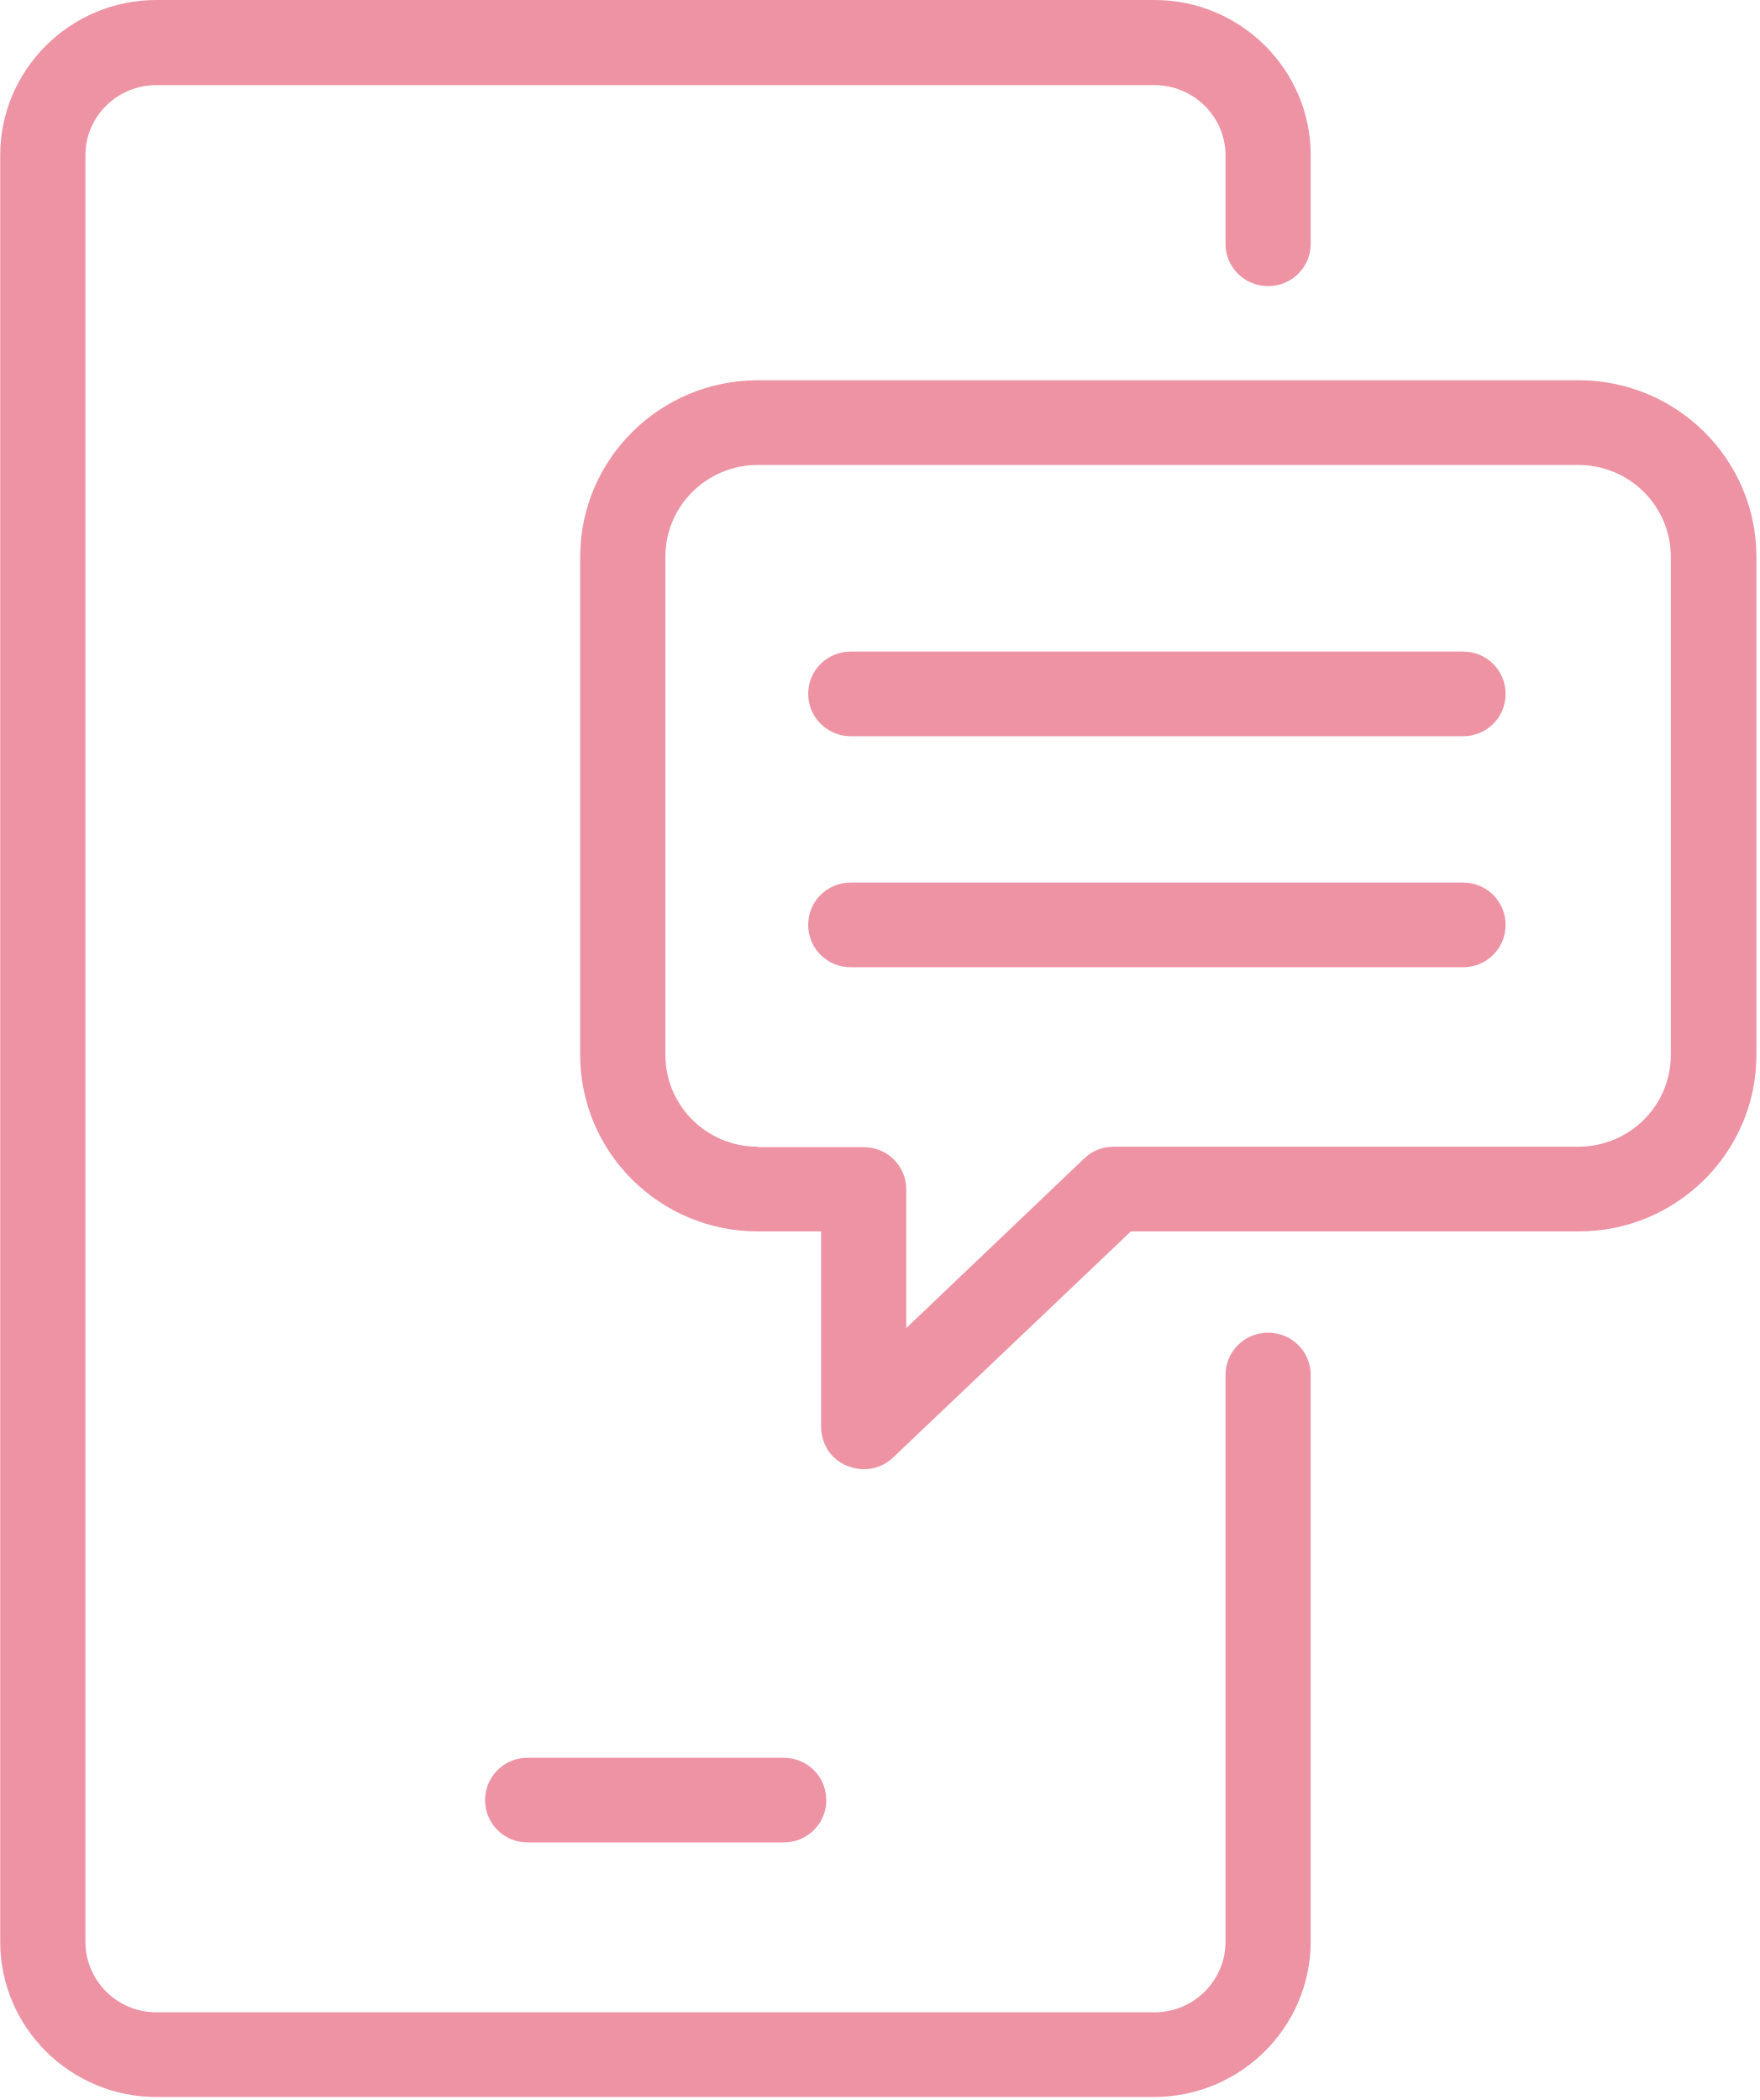
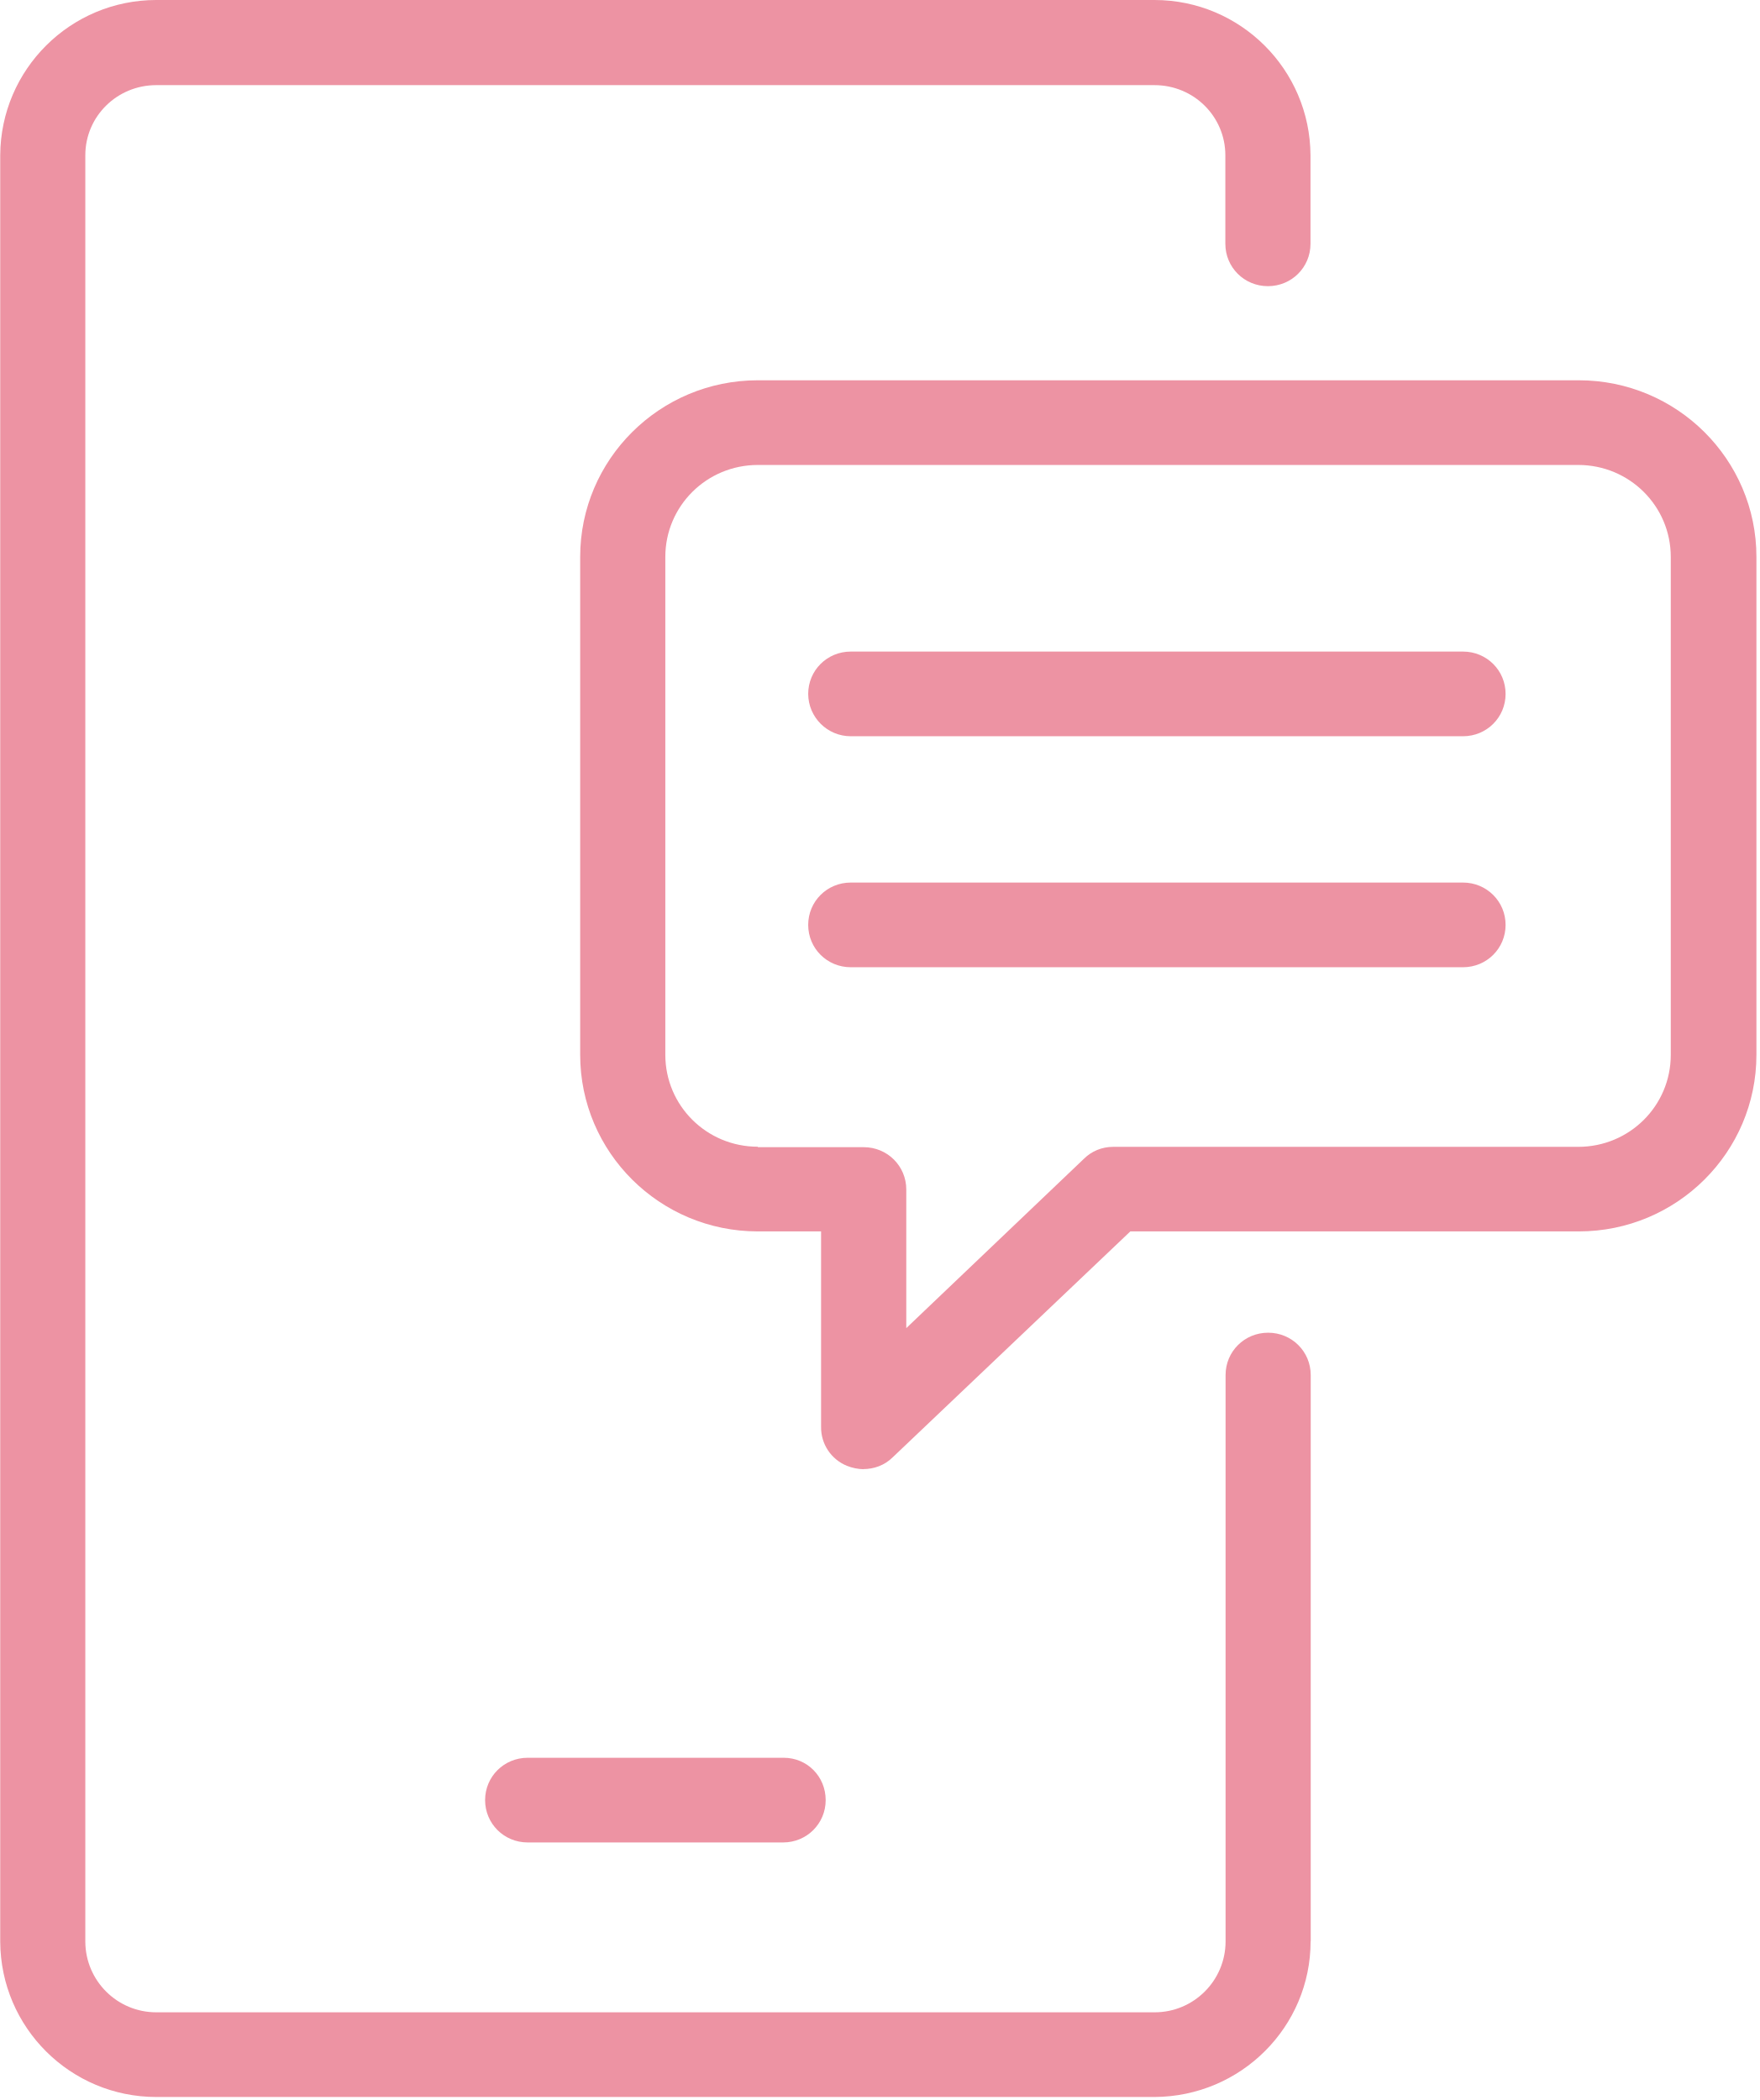
- <svg xmlns="http://www.w3.org/2000/svg" xmlns:xlink="http://www.w3.org/1999/xlink" width="31" height="37" viewBox="0 0 31 37" version="1.1">
-   <g id="Canvas" transform="translate(3 4275)">
-     <g id="smartphone (1)">
-       <g id="Shape">
-         <use xlink:href="#path0_fill" transform="translate(7.2209 -4268.3)" fill="#ED93A3" />
-       </g>
-       <g id="Shape">
-         <use xlink:href="#path1_fill" transform="translate(11.238 -4263.52)" fill="#ED93A3" />
-       </g>
-       <g id="Shape">
-         <use xlink:href="#path2_fill" transform="translate(11.238 -4259.45)" fill="#ED93A3" />
-       </g>
-       <g id="Shape">
-         <use xlink:href="#path3_fill" transform="translate(-2.99621 -4275)" fill="#ED93A3" />
-       </g>
-       <g id="Shape">
-         <use xlink:href="#path4_fill" transform="translate(5.54584 -4244.03)" fill="#ED93A3" />
-       </g>
-     </g>
+ <svg xmlns="http://www.w3.org/2000/svg" xmlns:xlink="http://www.w3.org/1999/xlink" width="31" height="37">
+   <g fill="#ED93A3" transform="translate(3 4275)">
+     <use xlink:href="#A" x="7.221" y="-4268.3" />
+     <use xlink:href="#B" x="11.238" y="-4263.52" />
+     <use xlink:href="#C" x="11.238" y="-4259.45" />
+     <use xlink:href="#D" x="-2.996" y="-4275" />
+     <use xlink:href="#E" x="5.546" y="-4244.03" />
  </g>
  <defs>
-     <path id="path0_fill" fill-rule="evenodd" d="M 4.995 19.186C 4.896 19.186 4.798 19.163 4.699 19.125C 4.419 19.012 4.245 18.741 4.245 18.44L 4.245 14.996L 3.13 14.996C 1.402 14.996 0 13.602 0 11.884L 0 3.112C 0 1.394 1.402 0 3.13 0L 17.592 0C 19.32 0 20.722 1.394 20.722 3.112L 20.722 11.884C 20.722 13.602 19.32 14.996 17.592 14.996L 9.702 14.996L 5.518 18.975C 5.374 19.118 5.184 19.186 4.995 19.186ZM 1.501 11.884C 1.501 12.781 2.228 13.504 3.13 13.504L 3.13 13.512L 4.995 13.512C 5.412 13.512 5.745 13.843 5.745 14.257L 5.745 16.699L 8.876 13.715C 9.012 13.58 9.194 13.504 9.391 13.504L 17.584 13.504C 18.486 13.504 19.214 12.781 19.214 11.884L 19.214 3.112C 19.214 2.216 18.486 1.492 17.584 1.492L 3.13 1.492C 2.228 1.492 1.501 2.216 1.501 3.112L 1.501 11.884Z" />
-     <path id="path1_fill" d="M 0.75 1.492L 11.536 1.492C 11.953 1.492 12.286 1.16 12.286 0.746C 12.286 0.332 11.953 0 11.536 0L 0.75 0C 0.333 0 0 0.332 0 0.746C 0 1.16 0.341 1.492 0.75 1.492Z" />
-     <path id="path2_fill" d="M 12.286 0.746C 12.286 0.332 11.953 0 11.536 0L 0.75 0C 0.333 0 0 0.332 0 0.746C 0 1.16 0.333 1.492 0.75 1.492L 11.536 1.492C 11.953 1.492 12.286 1.16 12.286 0.746Z" />
-     <path id="path3_fill" d="M 23.087 34.204L 23.087 24.227C 23.087 23.813 22.753 23.481 22.337 23.481C 21.92 23.481 21.586 23.813 21.586 24.227L 21.586 34.212C 21.586 34.898 21.025 35.455 20.336 35.455L 2.751 35.455C 2.062 35.455 1.501 34.898 1.501 34.212L 1.501 2.735C 1.501 2.05 2.062 1.5 2.751 1.5L 20.336 1.5C 21.025 1.5 21.586 2.057 21.586 2.735L 21.586 4.295C 21.586 4.71 21.92 5.041 22.337 5.041C 22.753 5.041 23.087 4.71 23.087 4.295L 23.087 2.735C 23.087 1.228 21.852 0 20.336 0L 2.751 0C 1.235 0 0 1.228 0 2.735L 0 34.212C 0 35.719 1.235 36.947 2.751 36.947L 20.336 36.947C 21.859 36.94 23.087 35.711 23.087 34.204Z" />
-     <path id="path4_fill" d="M 5.26 0L 0.75 0C 0.333 0 0 0.332 0 0.746C 0 1.16 0.333 1.492 0.75 1.492L 5.26 1.492C 5.677 1.492 6.011 1.16 6.011 0.746C 6.011 0.332 5.677 0 5.26 0Z" />
+     <path id="A" d="M4.995 19.186a.83.83 0 0 1-.296-.06.73.73 0 0 1-.455-.686v-3.444H3.13c-1.728 0-3.13-1.394-3.13-3.112V3.112C0 1.394 1.402 0 3.13 0h14.462c1.728 0 3.13 1.394 3.13 3.112v8.772c0 1.718-1.402 3.112-3.13 3.112h-7.9l-4.184 3.978c-.144.144-.333.21-.523.21zM1.5 11.884c0 .897.728 1.62 1.63 1.62v.008h1.865c.417 0 .75.332.75.746V16.7l3.13-2.984c.136-.135.318-.21.515-.21h8.193c.902 0 1.63-.723 1.63-1.62V3.112c0-.896-.728-1.62-1.63-1.62H3.13c-.902 0-1.63.724-1.63 1.62v8.772z" fill-rule="evenodd" />
+     <path id="B" d="M.75 1.492h10.786c.417 0 .75-.332.75-.746S11.953 0 11.536 0H.75C.333 0 0 .332 0 .746a.75.75 0 0 0 .75.746z" />
+     <path id="C" d="M12.286.746c0-.414-.334-.746-.75-.746H.75C.333 0 0 .332 0 .746s.333.746.75.746h10.786c.417 0 .75-.332.75-.746z" />
+     <path id="D" d="M23.087 34.204v-9.977c0-.415-.334-.746-.75-.746s-.75.33-.75.746v9.985a1.25 1.25 0 0 1-1.251 1.243H2.75a1.25 1.25 0 0 1-1.251-1.243v-31.476c0-.686.56-1.236 1.25-1.236h17.584c.7 0 1.25.558 1.25 1.236v1.56c0 .414.333.746.75.746s.75-.332.75-.746v-1.56A2.75 2.75 0 0 0 20.336 0H2.75A2.75 2.75 0 0 0 0 2.735v31.476a2.75 2.75 0 0 0 2.751 2.736h17.584c1.524-.008 2.75-1.236 2.75-2.743z" />
+     <path id="E" d="M5.26 0H.75C.333 0 0 .332 0 .746s.333.746.75.746h4.5c.417 0 .75-.332.75-.746S5.677 0 5.26 0z" />
  </defs>
</svg>
